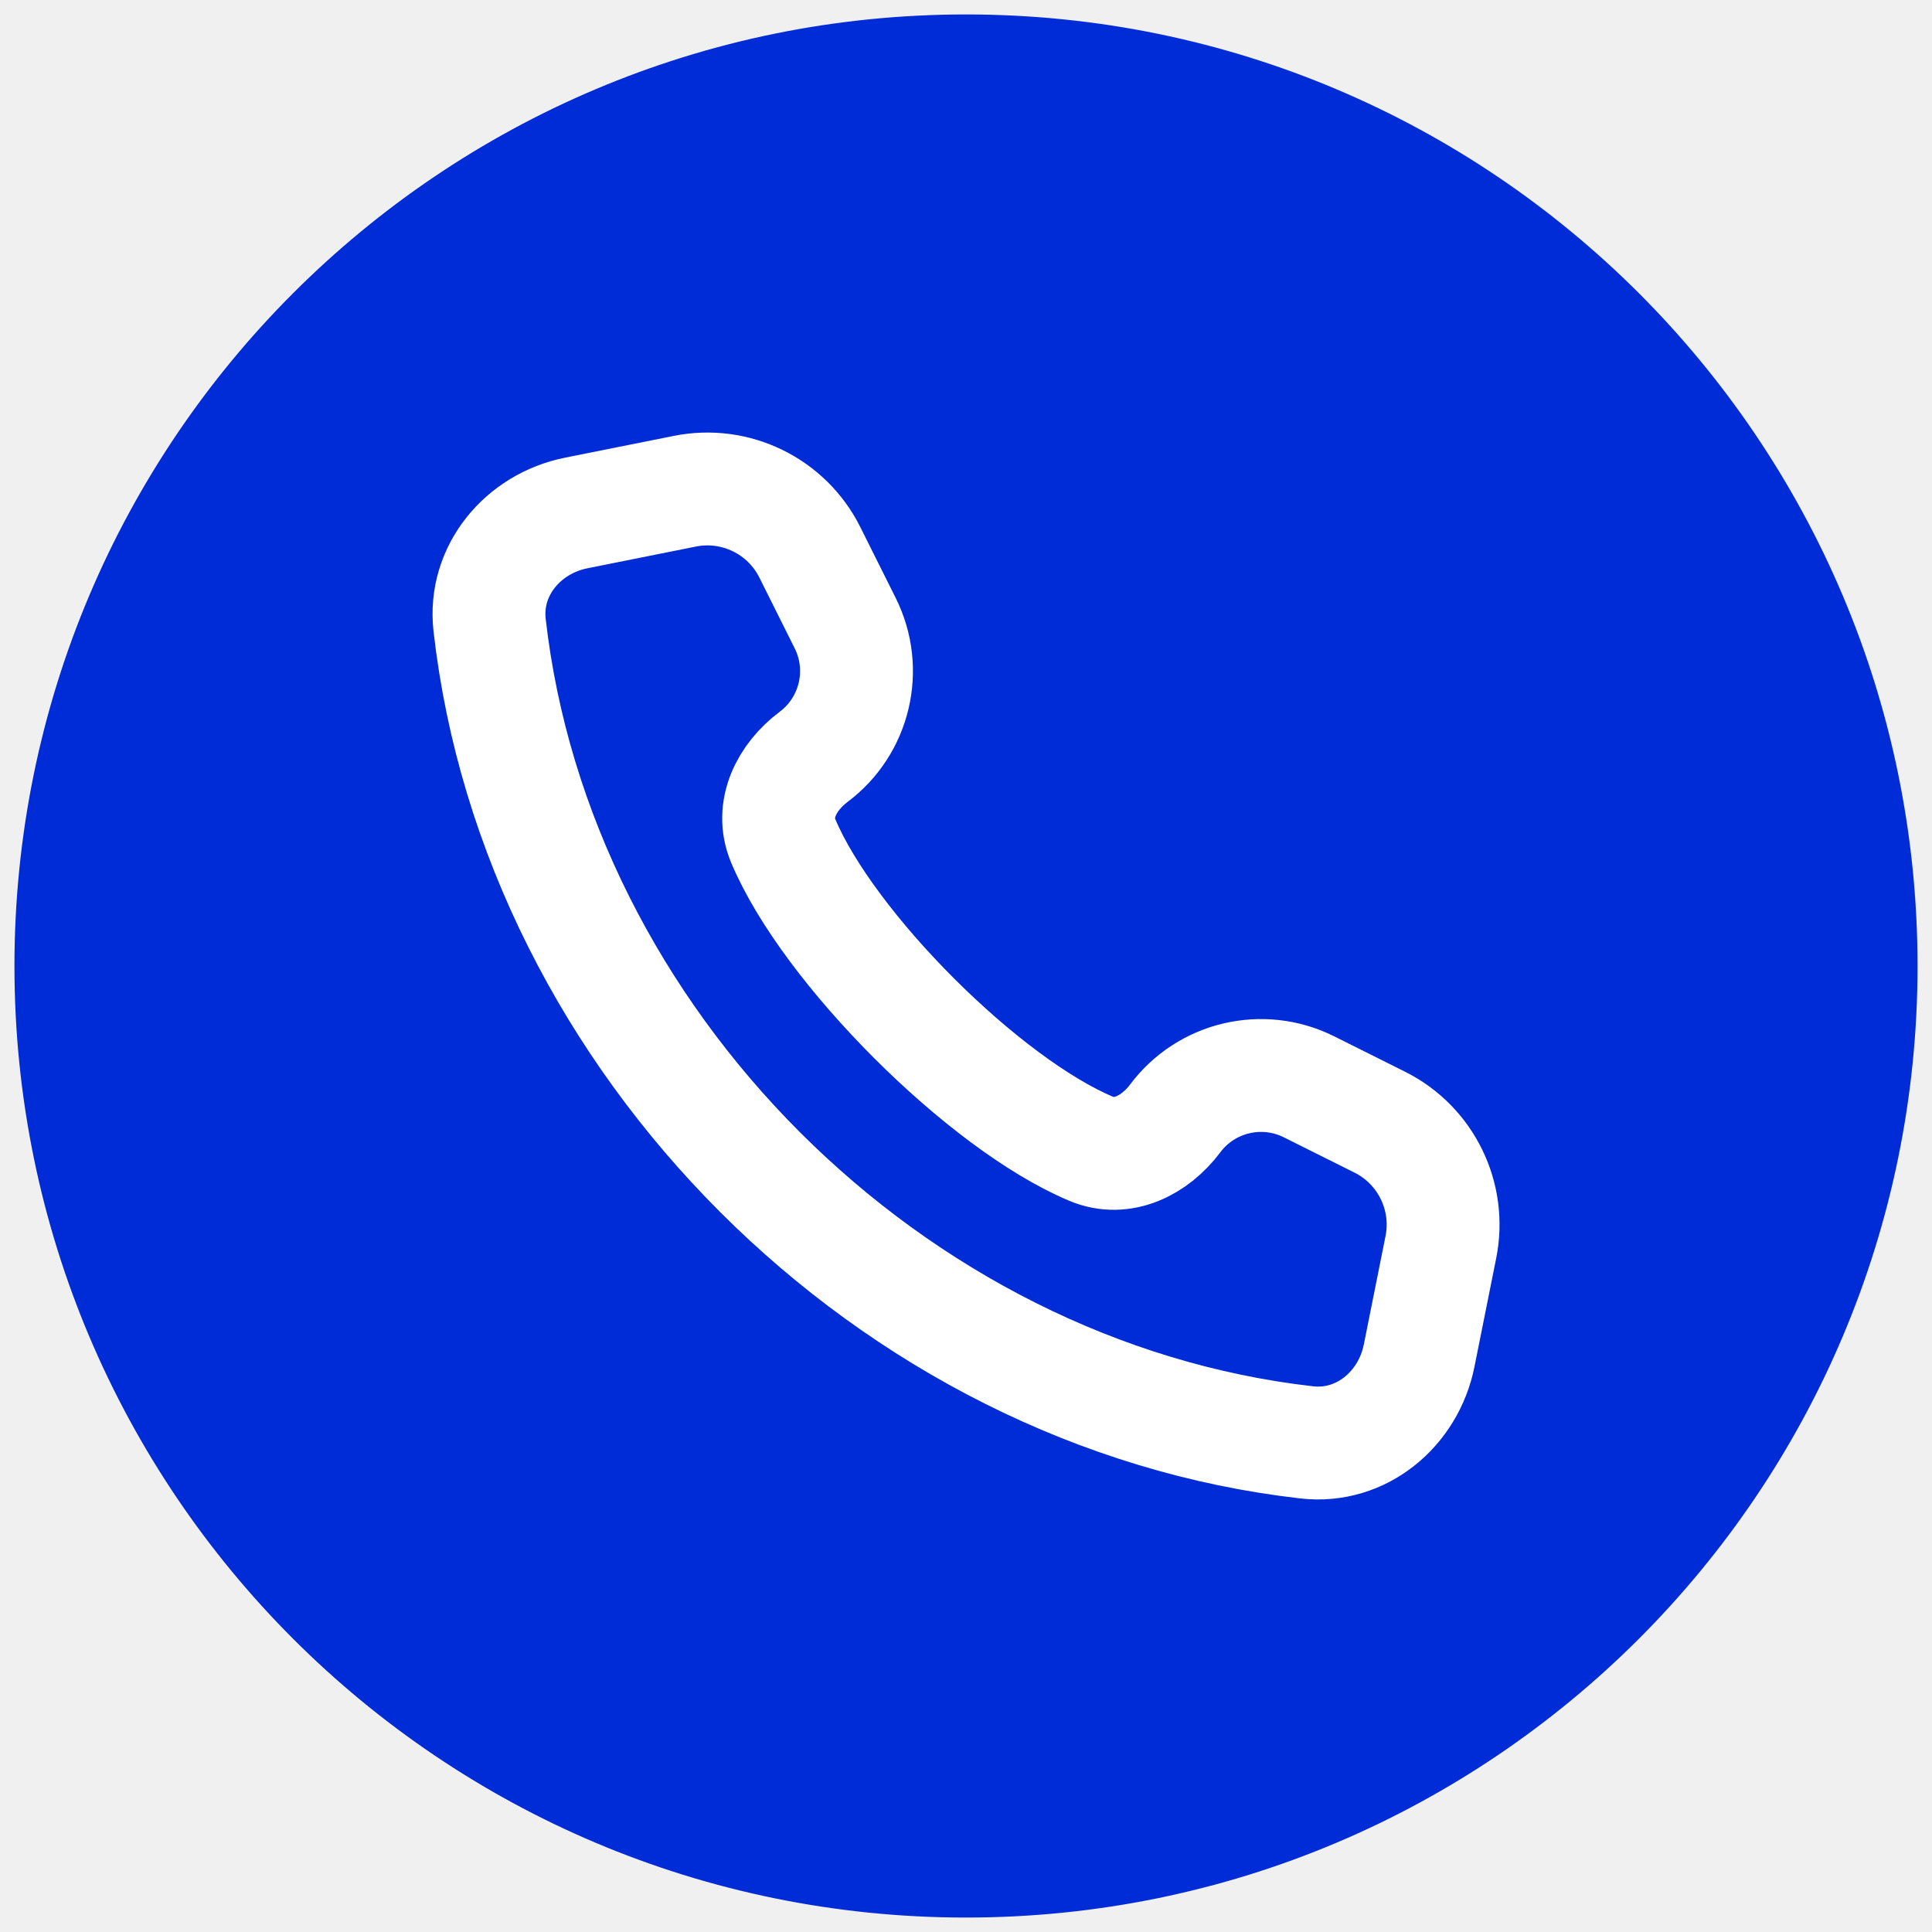
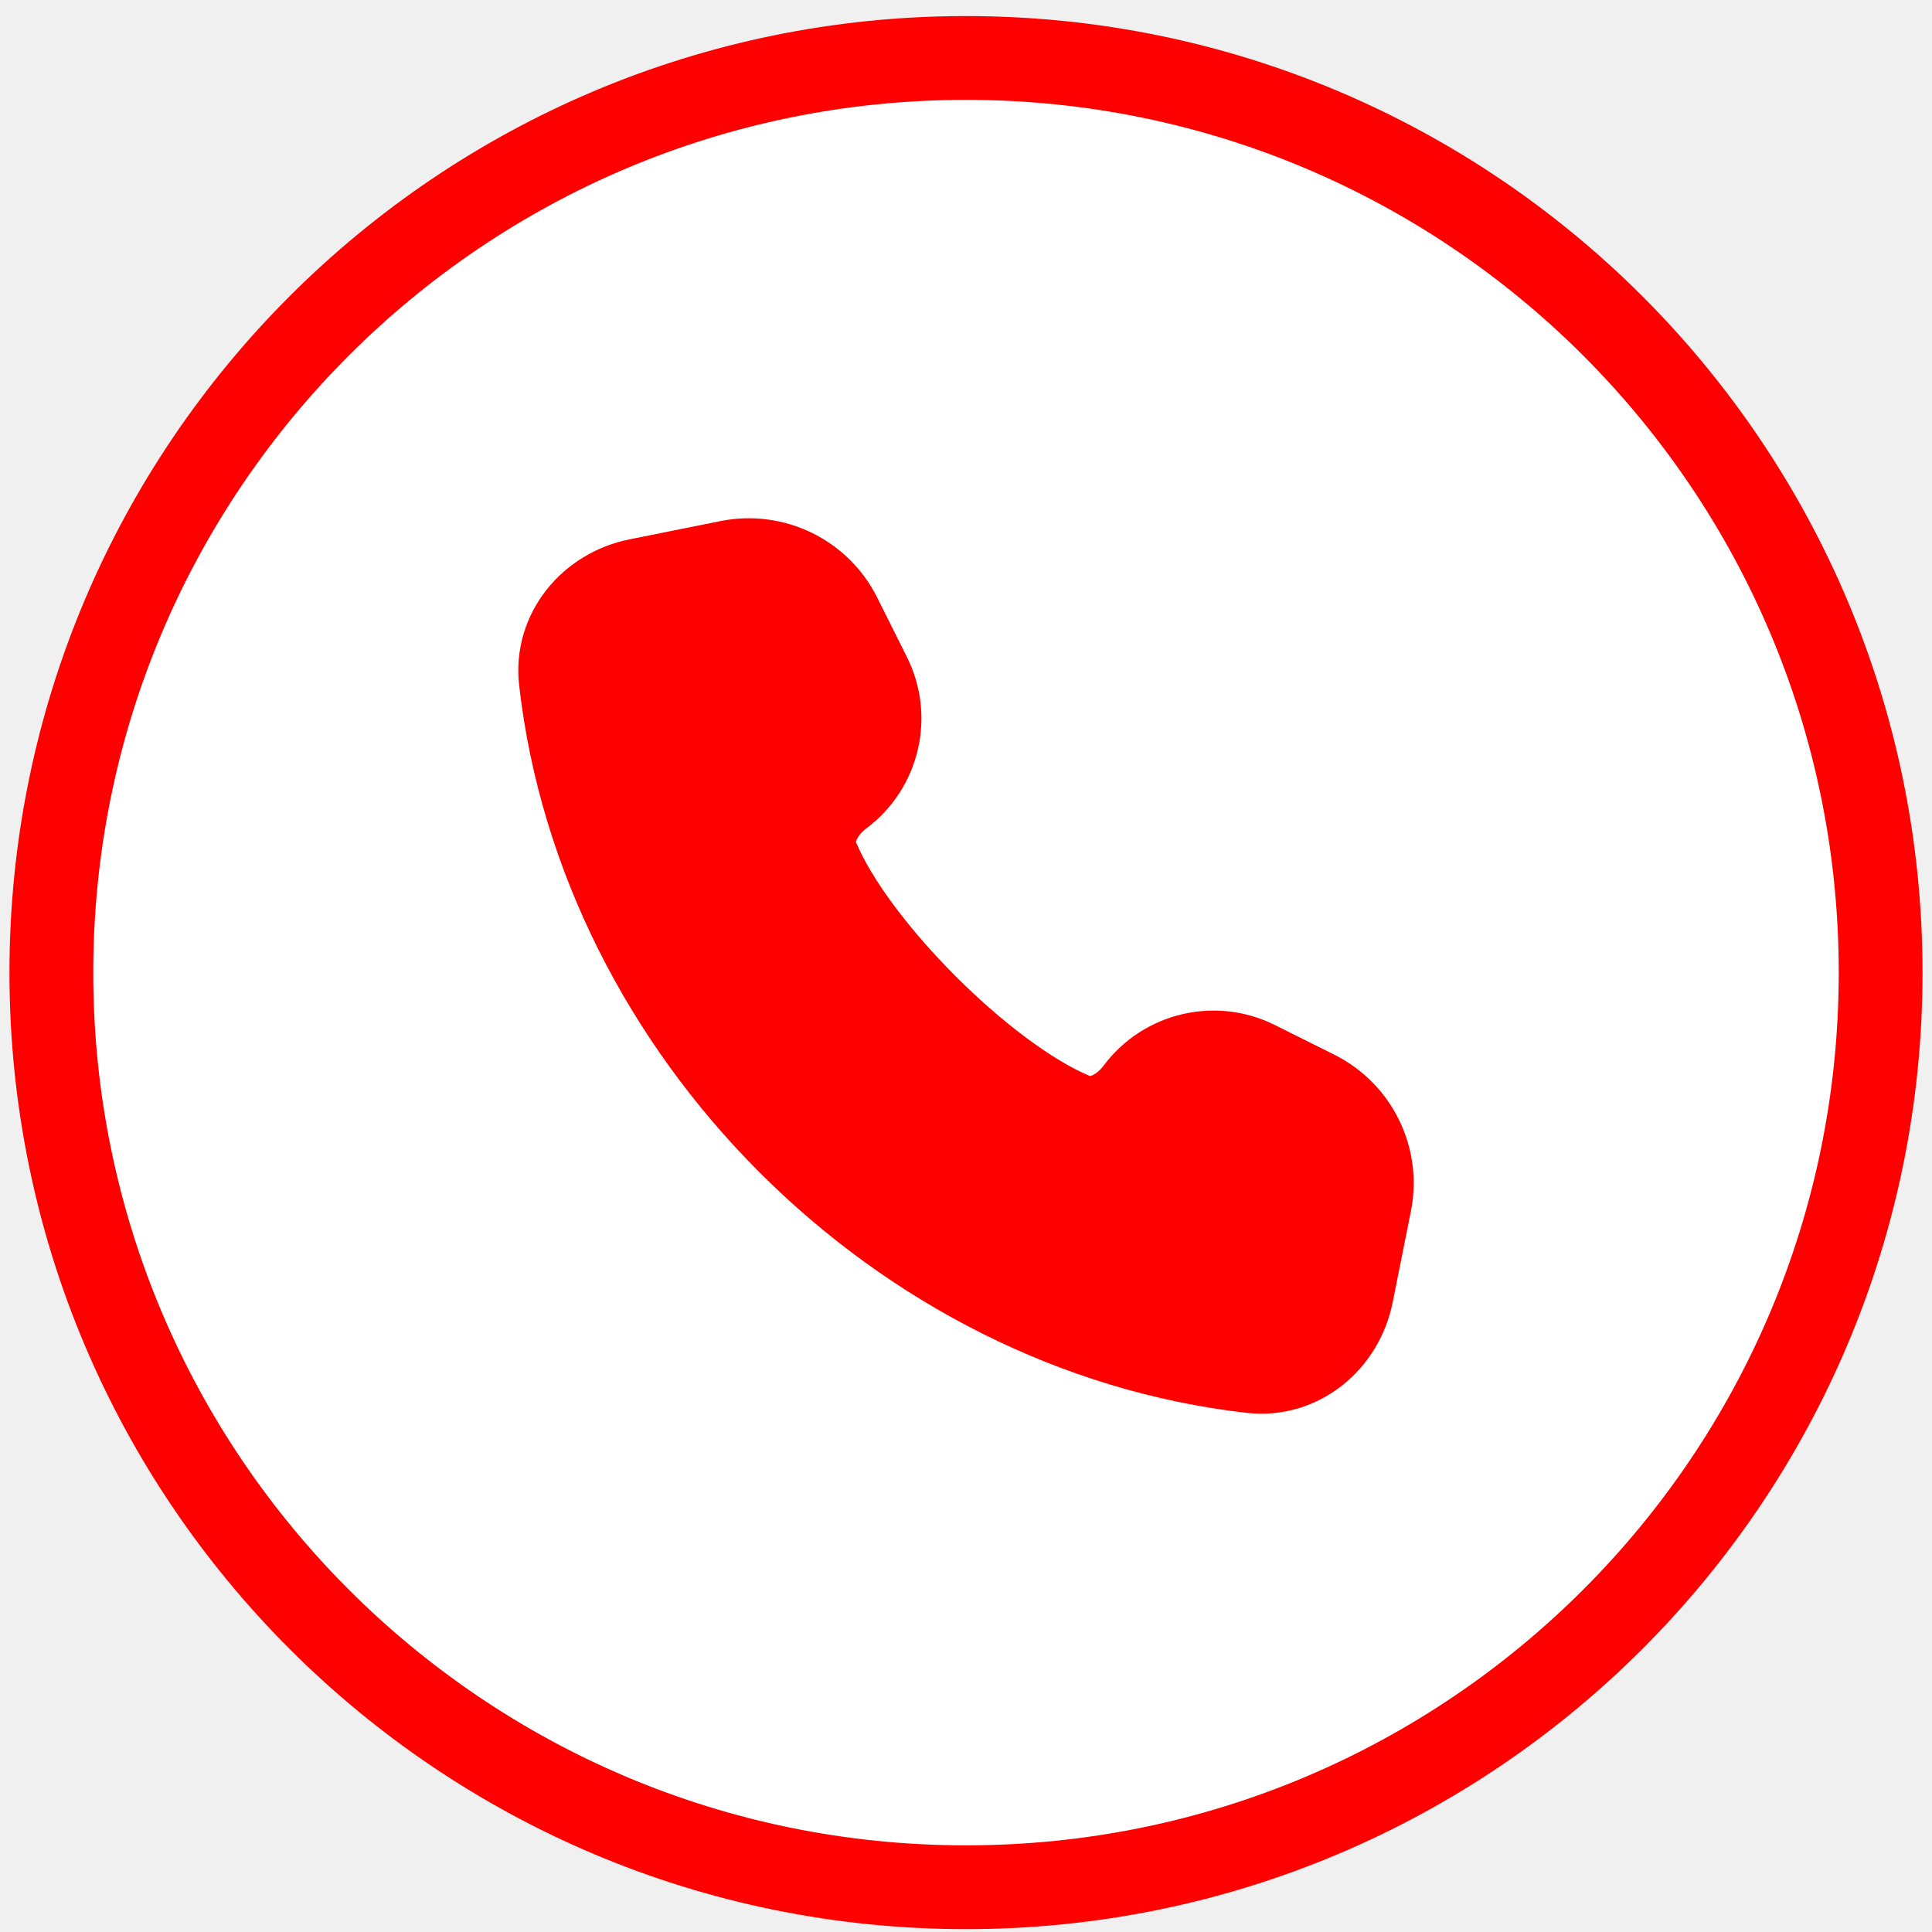
<svg xmlns="http://www.w3.org/2000/svg" width="800px" height="800px" viewBox="0 0 24 24" fill="none" version="1.1" id="svg1">
  <defs id="defs1" />
-   <ellipse style="fill:#002cd7;fill-opacity:1;stroke:#002cd7;stroke-width:0.055;stroke-dasharray:none;stroke-opacity:1" id="path2" cx="12" cy="12" rx="11.793" ry="11.793" />
-   <path d="m 6.082,7.764 c 0.585,5.168 4.986,9.569 10.154,10.154 0.674,0.076 1.26,-0.413 1.393,-1.078 l 0.27,-1.348 c 0.126,-0.629 -0.185,-1.265 -0.759,-1.552 l -0.879,-0.439 c -0.576,-0.288 -1.276,-0.123 -1.662,0.392 -0.252,0.336 -0.656,0.54 -1.043,0.378 -1.33,-0.557 -3.269,-2.497 -3.827,-3.826 -0.162,-0.387 0.042,-0.791 0.378,-1.043 0.515,-0.386 0.68,-1.086 0.392,-1.662 L 10.06,6.861 C 9.773,6.287 9.137,5.976 8.508,6.102 l -1.348,0.27 C 6.495,6.504 6.006,7.09 6.082,7.764 Z" stroke="#000000" stroke-width="2" stroke-linecap="round" stroke-linejoin="round" id="path1" style="stroke:#ffffff;stroke-width:1.402;stroke-dasharray:none;stroke-opacity:1" />
+   <circle style="fill:#ffffff;fill-opacity:1;stroke:#ff0000;stroke-width:1.041;stroke-dasharray:none;stroke-opacity:1" id="path2" cx="12" cy="12.082" r="11.362" />
+   <path d="m 7.033,8.445 c 0.491,4.337 4.185,8.032 8.522,8.522 0.566,0.064 1.058,-0.347 1.169,-0.905 l 0.226,-1.131 c 0.106,-0.528 -0.155,-1.062 -0.637,-1.303 L 15.576,13.26 C 15.092,13.018 14.505,13.157 14.181,13.589 13.969,13.871 13.63,14.043 13.305,13.906 12.189,13.439 10.561,11.811 10.094,10.695 9.957,10.37 10.129,10.031 10.411,9.819 10.843,9.495 10.982,8.908 10.74,8.424 L 10.371,7.686 C 10.131,7.205 9.597,6.944 9.069,7.049 L 7.938,7.276 C 7.379,7.387 6.969,7.879 7.033,8.445 Z" stroke="#000000" stroke-width="2" stroke-linecap="round" stroke-linejoin="round" id="path1" style="fill:#ff0000;stroke:#ff0000;stroke-width:1.176;stroke-dasharray:none;stroke-opacity:1" />
</svg>
